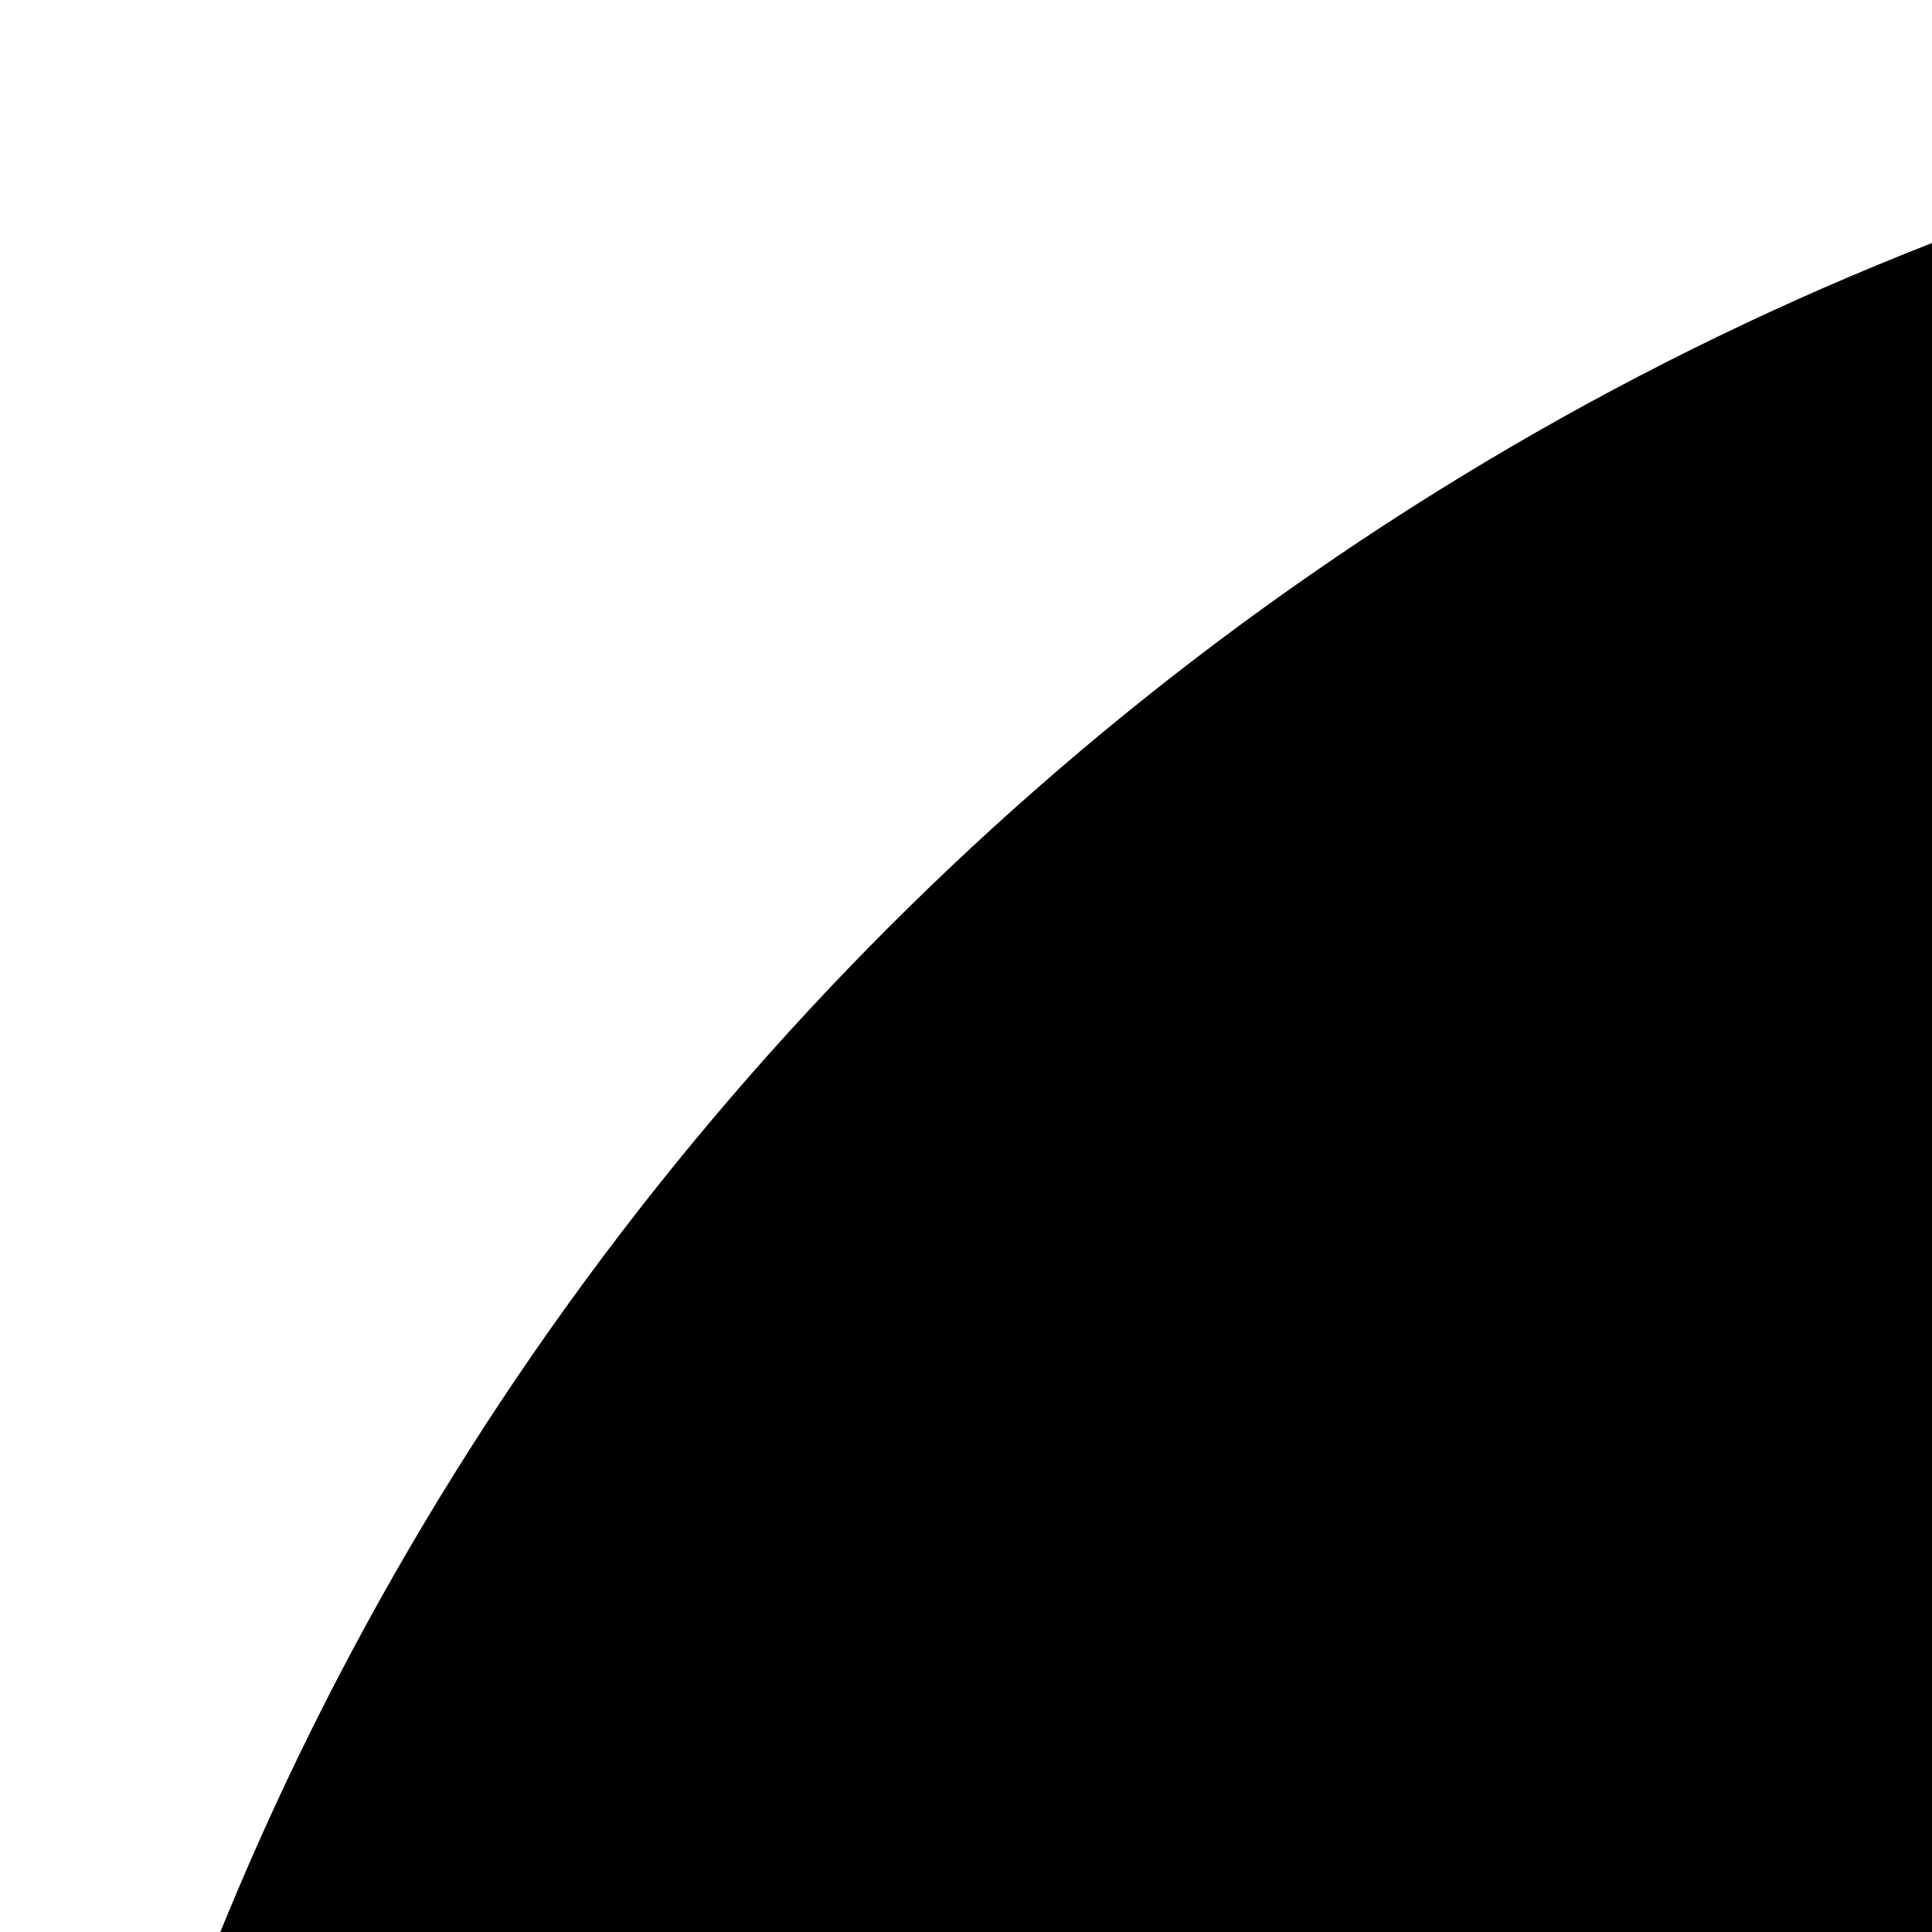
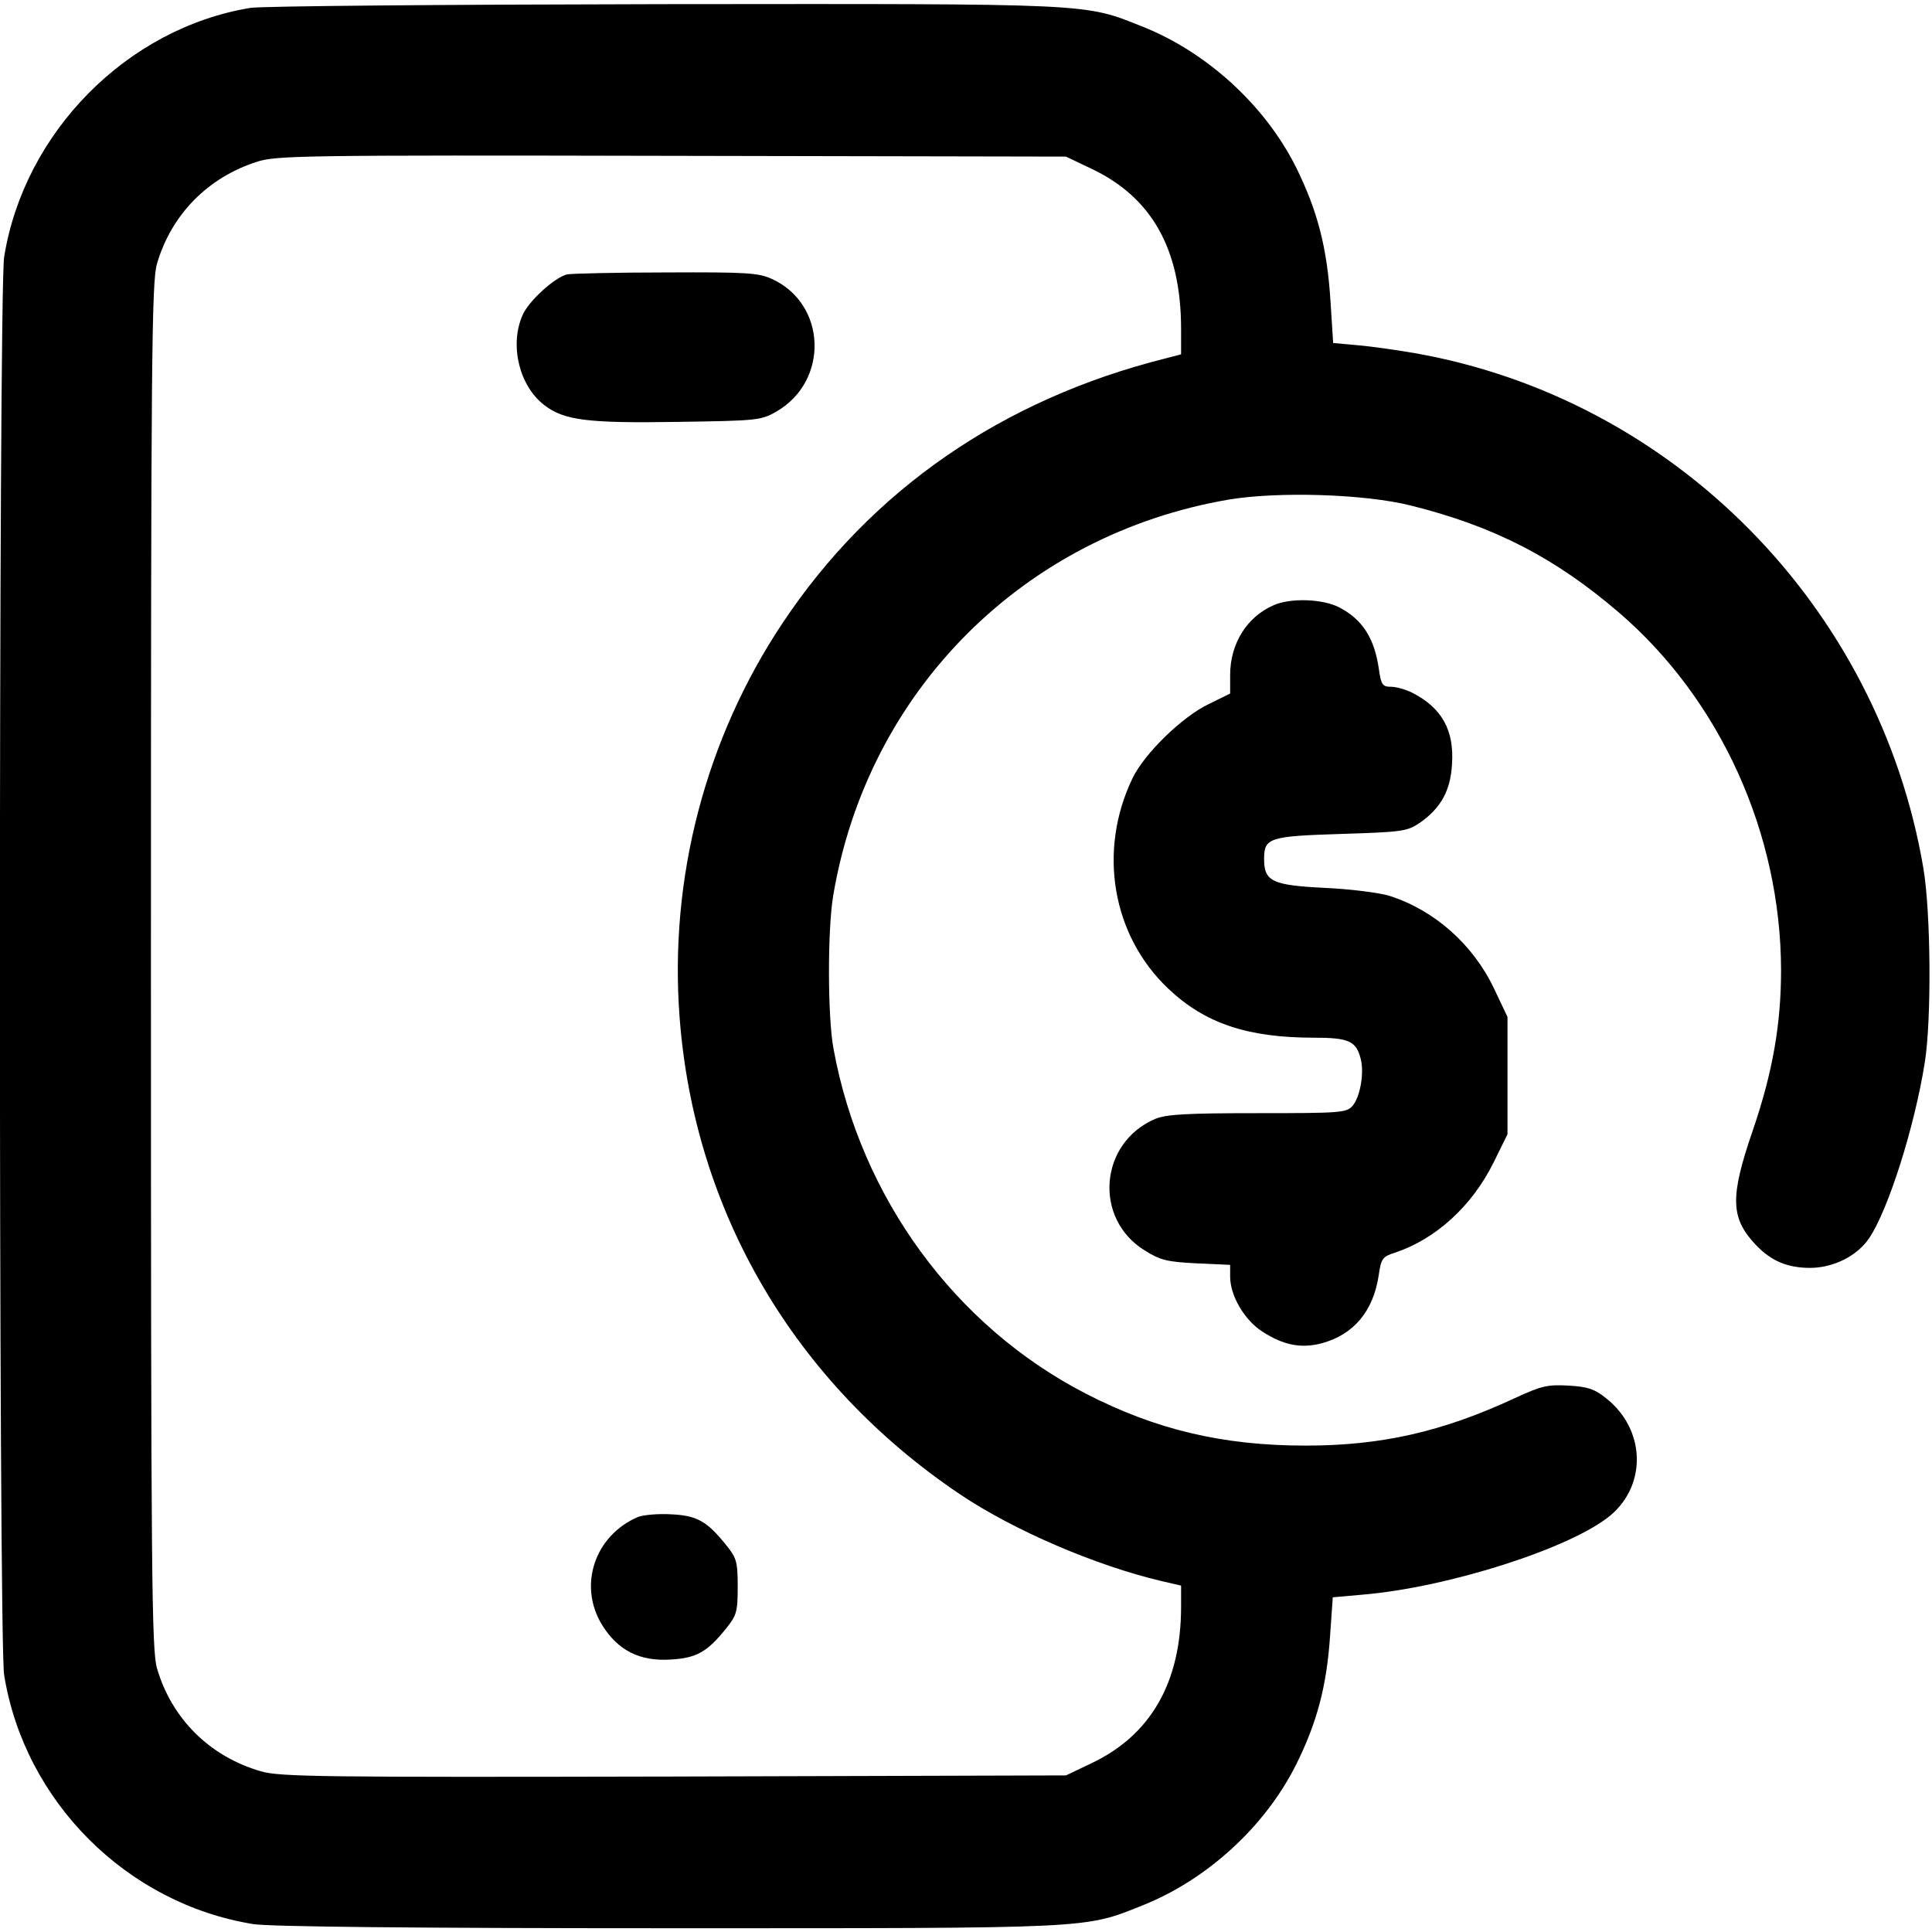
- <svg xmlns="http://www.w3.org/2000/svg" version="1.1" id="PayPhone" width="1em" height="1em" fill="currentColor" viewBox="0 0 512 512">
-   <g>
+ <svg xmlns="http://www.w3.org/2000/svg" version="1.0" width="1em" height="1em" fill="currentColor" viewBox="0 0 512 512" preserveAspectRatio="xMidYMid meet">
+   <g transform="translate(0,512) scale(0.1,-0.1)" stroke="none">
    <path d="M663 5099 c-327 -54 -599 -330 -652 -660 -15 -89 -15 -3669 0 -3758 54 -335 325 -606 660 -660 41 -7 431 -11 1097 -11 1135 0 1104 -2 1261 61 170 68 323 208 405 371 56 112 82 209 91 345 l7 100 79 7 c227 19 555 124 658 211 96 82 91 227 -12 309 -31 25 -49 31 -100 34 -55 3 -71 0 -142 -33 -194 -90 -355 -126 -555 -126 -219 0 -397 42 -583 138 -347 179 -596 520 -668 913 -16 85 -16 316 -1 406 91 543 505 957 1048 1050 131 22 362 15 484 -16 220 -55 381 -138 550 -283 269 -231 429 -585 430 -947 0 -144 -22 -271 -75 -426 -61 -177 -59 -232 8 -303 41 -43 84 -61 144 -61 61 0 124 31 156 78 51 75 121 296 148 467 18 114 16 398 -4 515 -118 693 -661 1243 -1347 1364 -47 8 -115 18 -151 21 l-66 6 -7 110 c-9 144 -35 242 -92 357 -82 163 -235 303 -405 371 -158 63 -124 61 -1271 60 -574 -1 -1067 -5 -1095 -10z m2229 -426 c161 -76 238 -214 238 -425 l0 -67 -42 -11 c-431 -108 -779 -348 -1014 -701 -204 -306 -301 -676 -273 -1045 39 -517 306 -970 743 -1264 143 -96 360 -189 534 -230 l52 -12 0 -56 c0 -201 -81 -341 -238 -415 l-67 -32 -1039 -3 c-934 -2 -1045 -1 -1095 14 -135 39 -236 139 -275 273 -14 49 -16 237 -16 1861 0 1624 2 1812 16 1861 38 130 134 228 264 270 51 17 122 18 1100 16 l1045 -2 67 -32z" />
    <path d="M1504 4393 c-32 -6 -105 -72 -120 -110 -34 -80 -7 -187 59 -237 52 -40 115 -48 355 -44 208 3 219 4 259 27 141 81 134 286 -12 352 -35 16 -67 18 -280 17 -132 0 -250 -3 -261 -5z" />
    <path d="M1691 1100 c-115 -49 -160 -182 -95 -287 42 -67 99 -96 181 -91 69 4 97 20 147 82 28 35 31 44 31 111 0 67 -3 76 -31 111 -51 63 -77 78 -147 81 -34 2 -73 -2 -86 -7z" />
    <path d="M3375 3516 c-71 -31 -115 -102 -115 -185 l0 -49 -57 -28 c-71 -34 -171 -132 -202 -197 -92 -192 -54 -416 95 -557 97 -92 210 -130 386 -130 93 0 112 -9 124 -56 10 -38 -2 -103 -22 -125 -16 -18 -33 -19 -251 -19 -188 0 -241 -3 -271 -15 -149 -63 -165 -265 -28 -349 41 -26 60 -30 137 -34 l89 -4 0 -31 c0 -51 38 -116 87 -147 55 -35 101 -44 155 -30 86 23 138 86 152 182 6 42 10 48 42 58 109 36 205 124 262 239 l37 75 0 155 0 156 -36 76 c-56 117 -158 207 -277 245 -26 8 -103 18 -171 21 -140 7 -161 17 -161 77 0 56 14 60 205 66 161 5 174 7 207 29 56 39 82 85 86 156 6 90 -27 149 -105 189 -18 9 -43 16 -57 16 -22 0 -26 5 -32 48 -12 82 -44 131 -106 163 -44 22 -128 25 -173 5z" />
  </g>
</svg>
